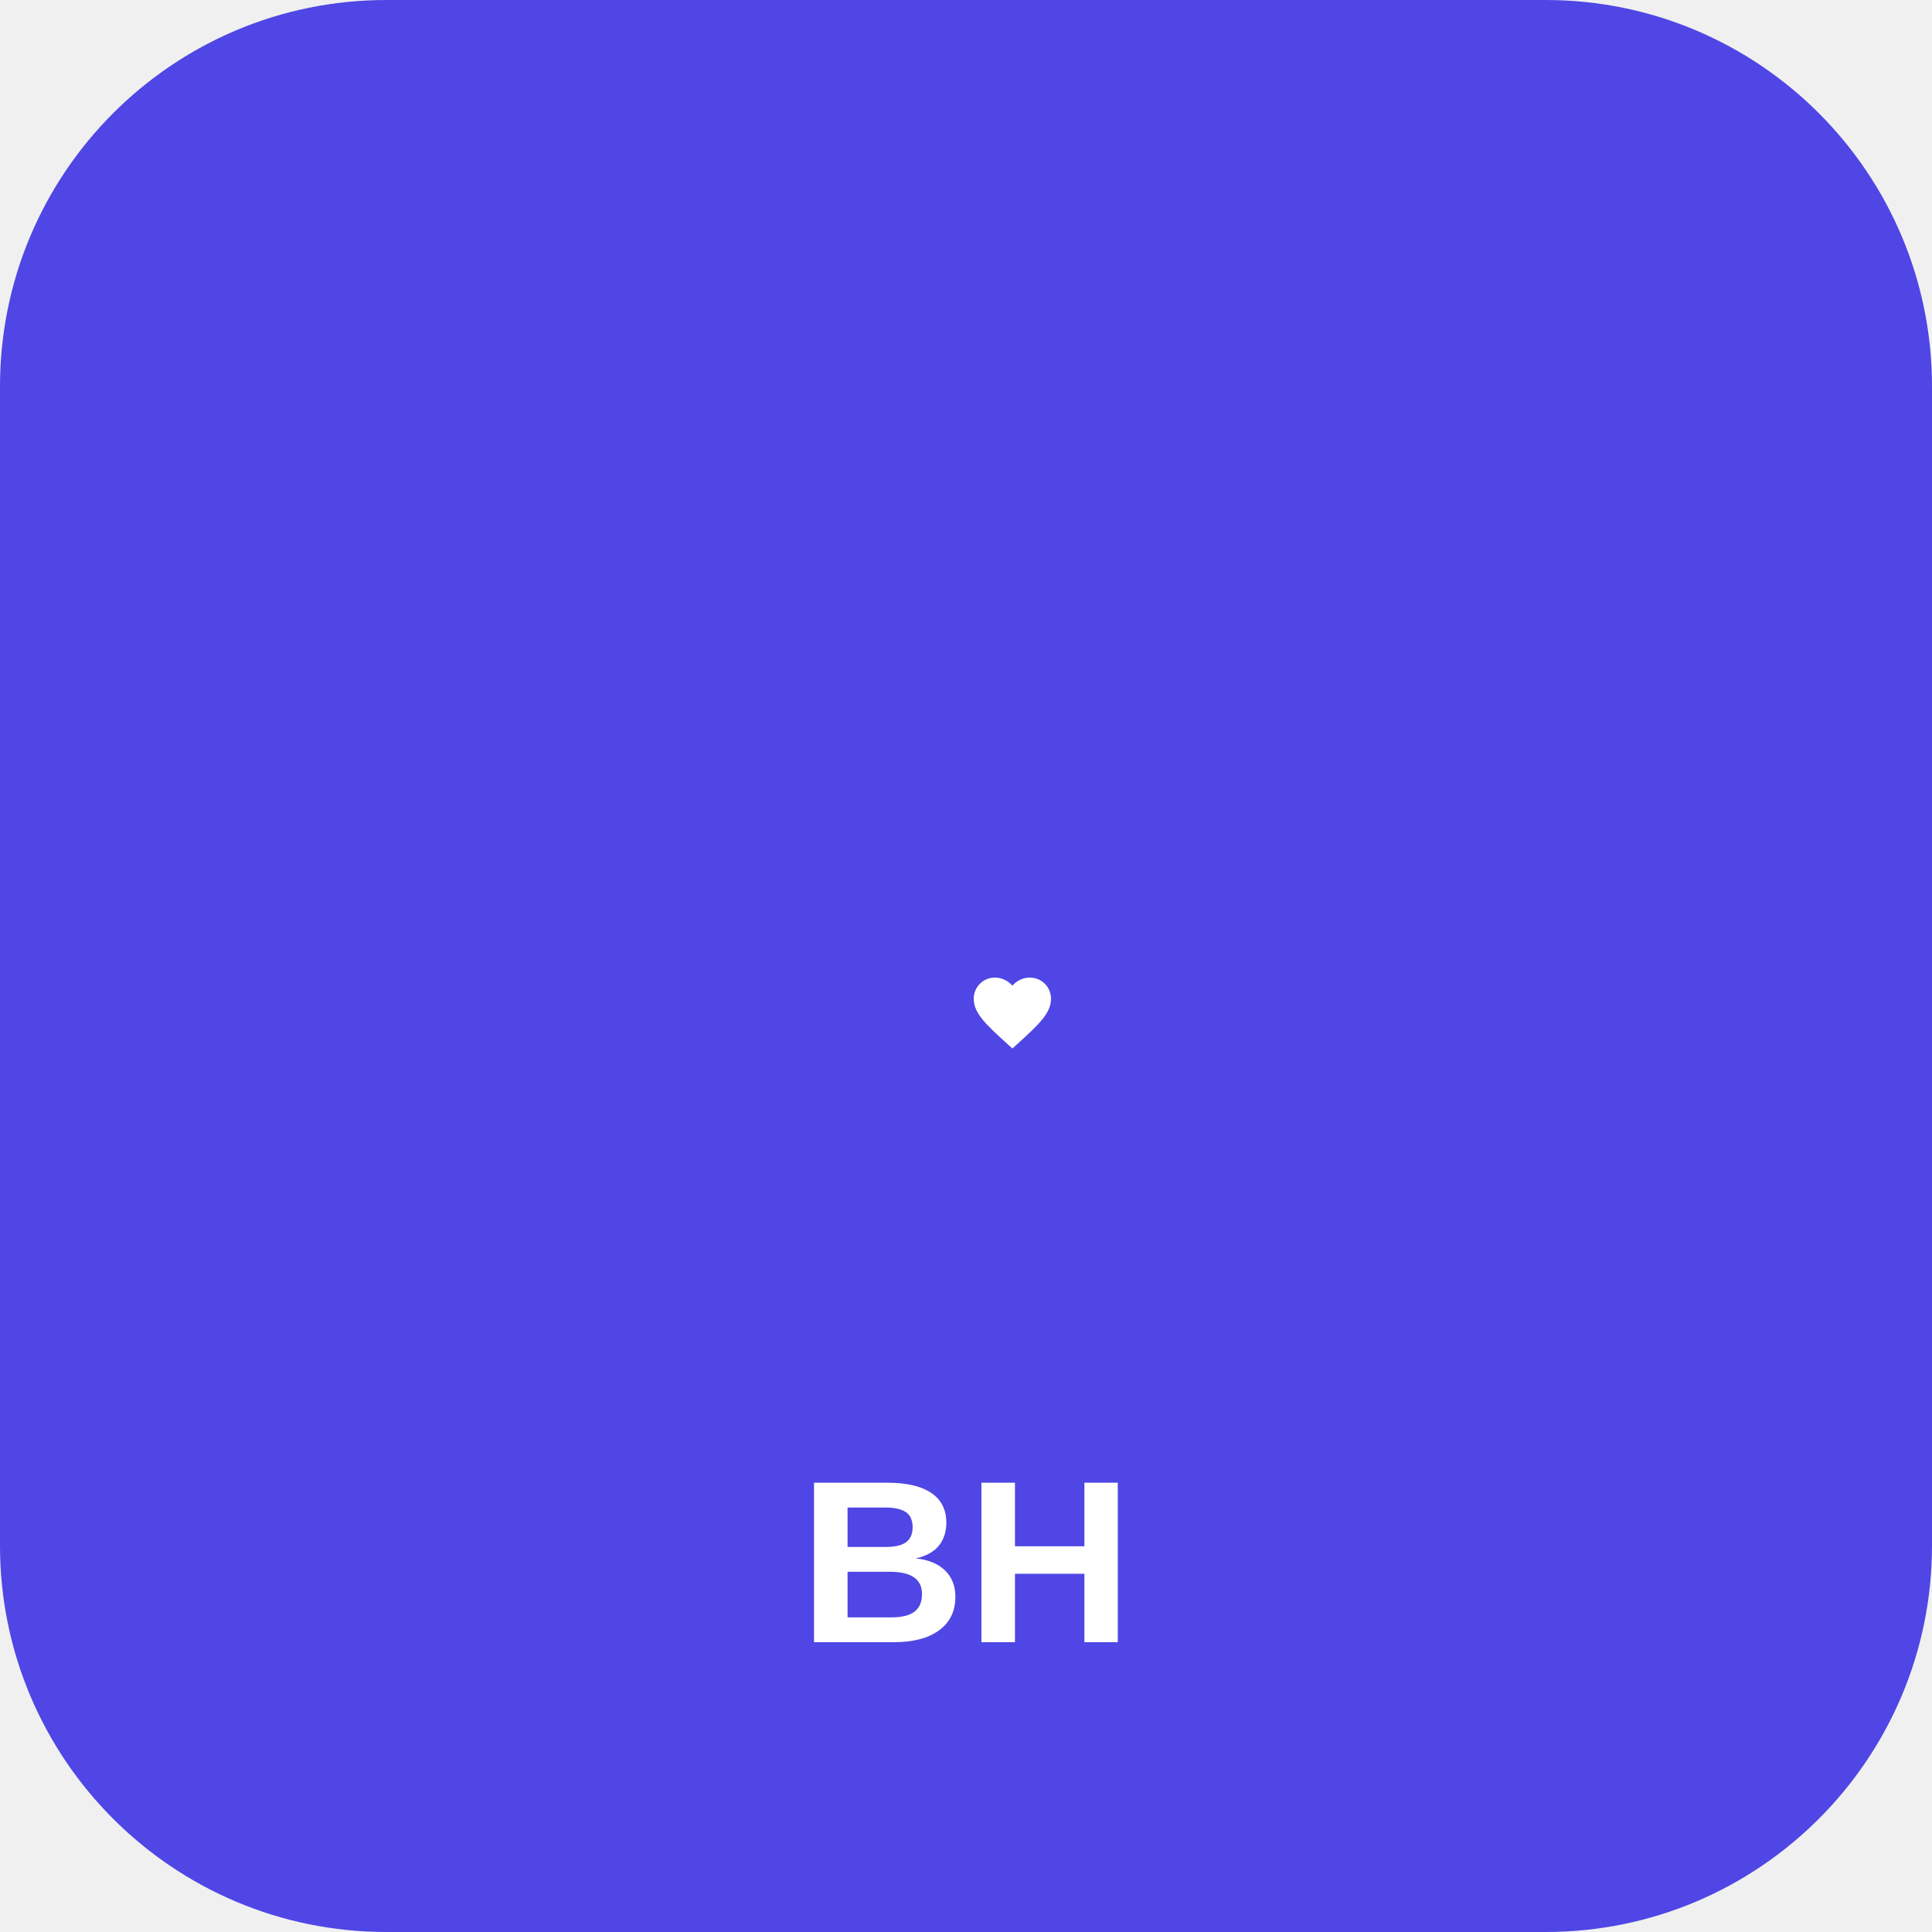
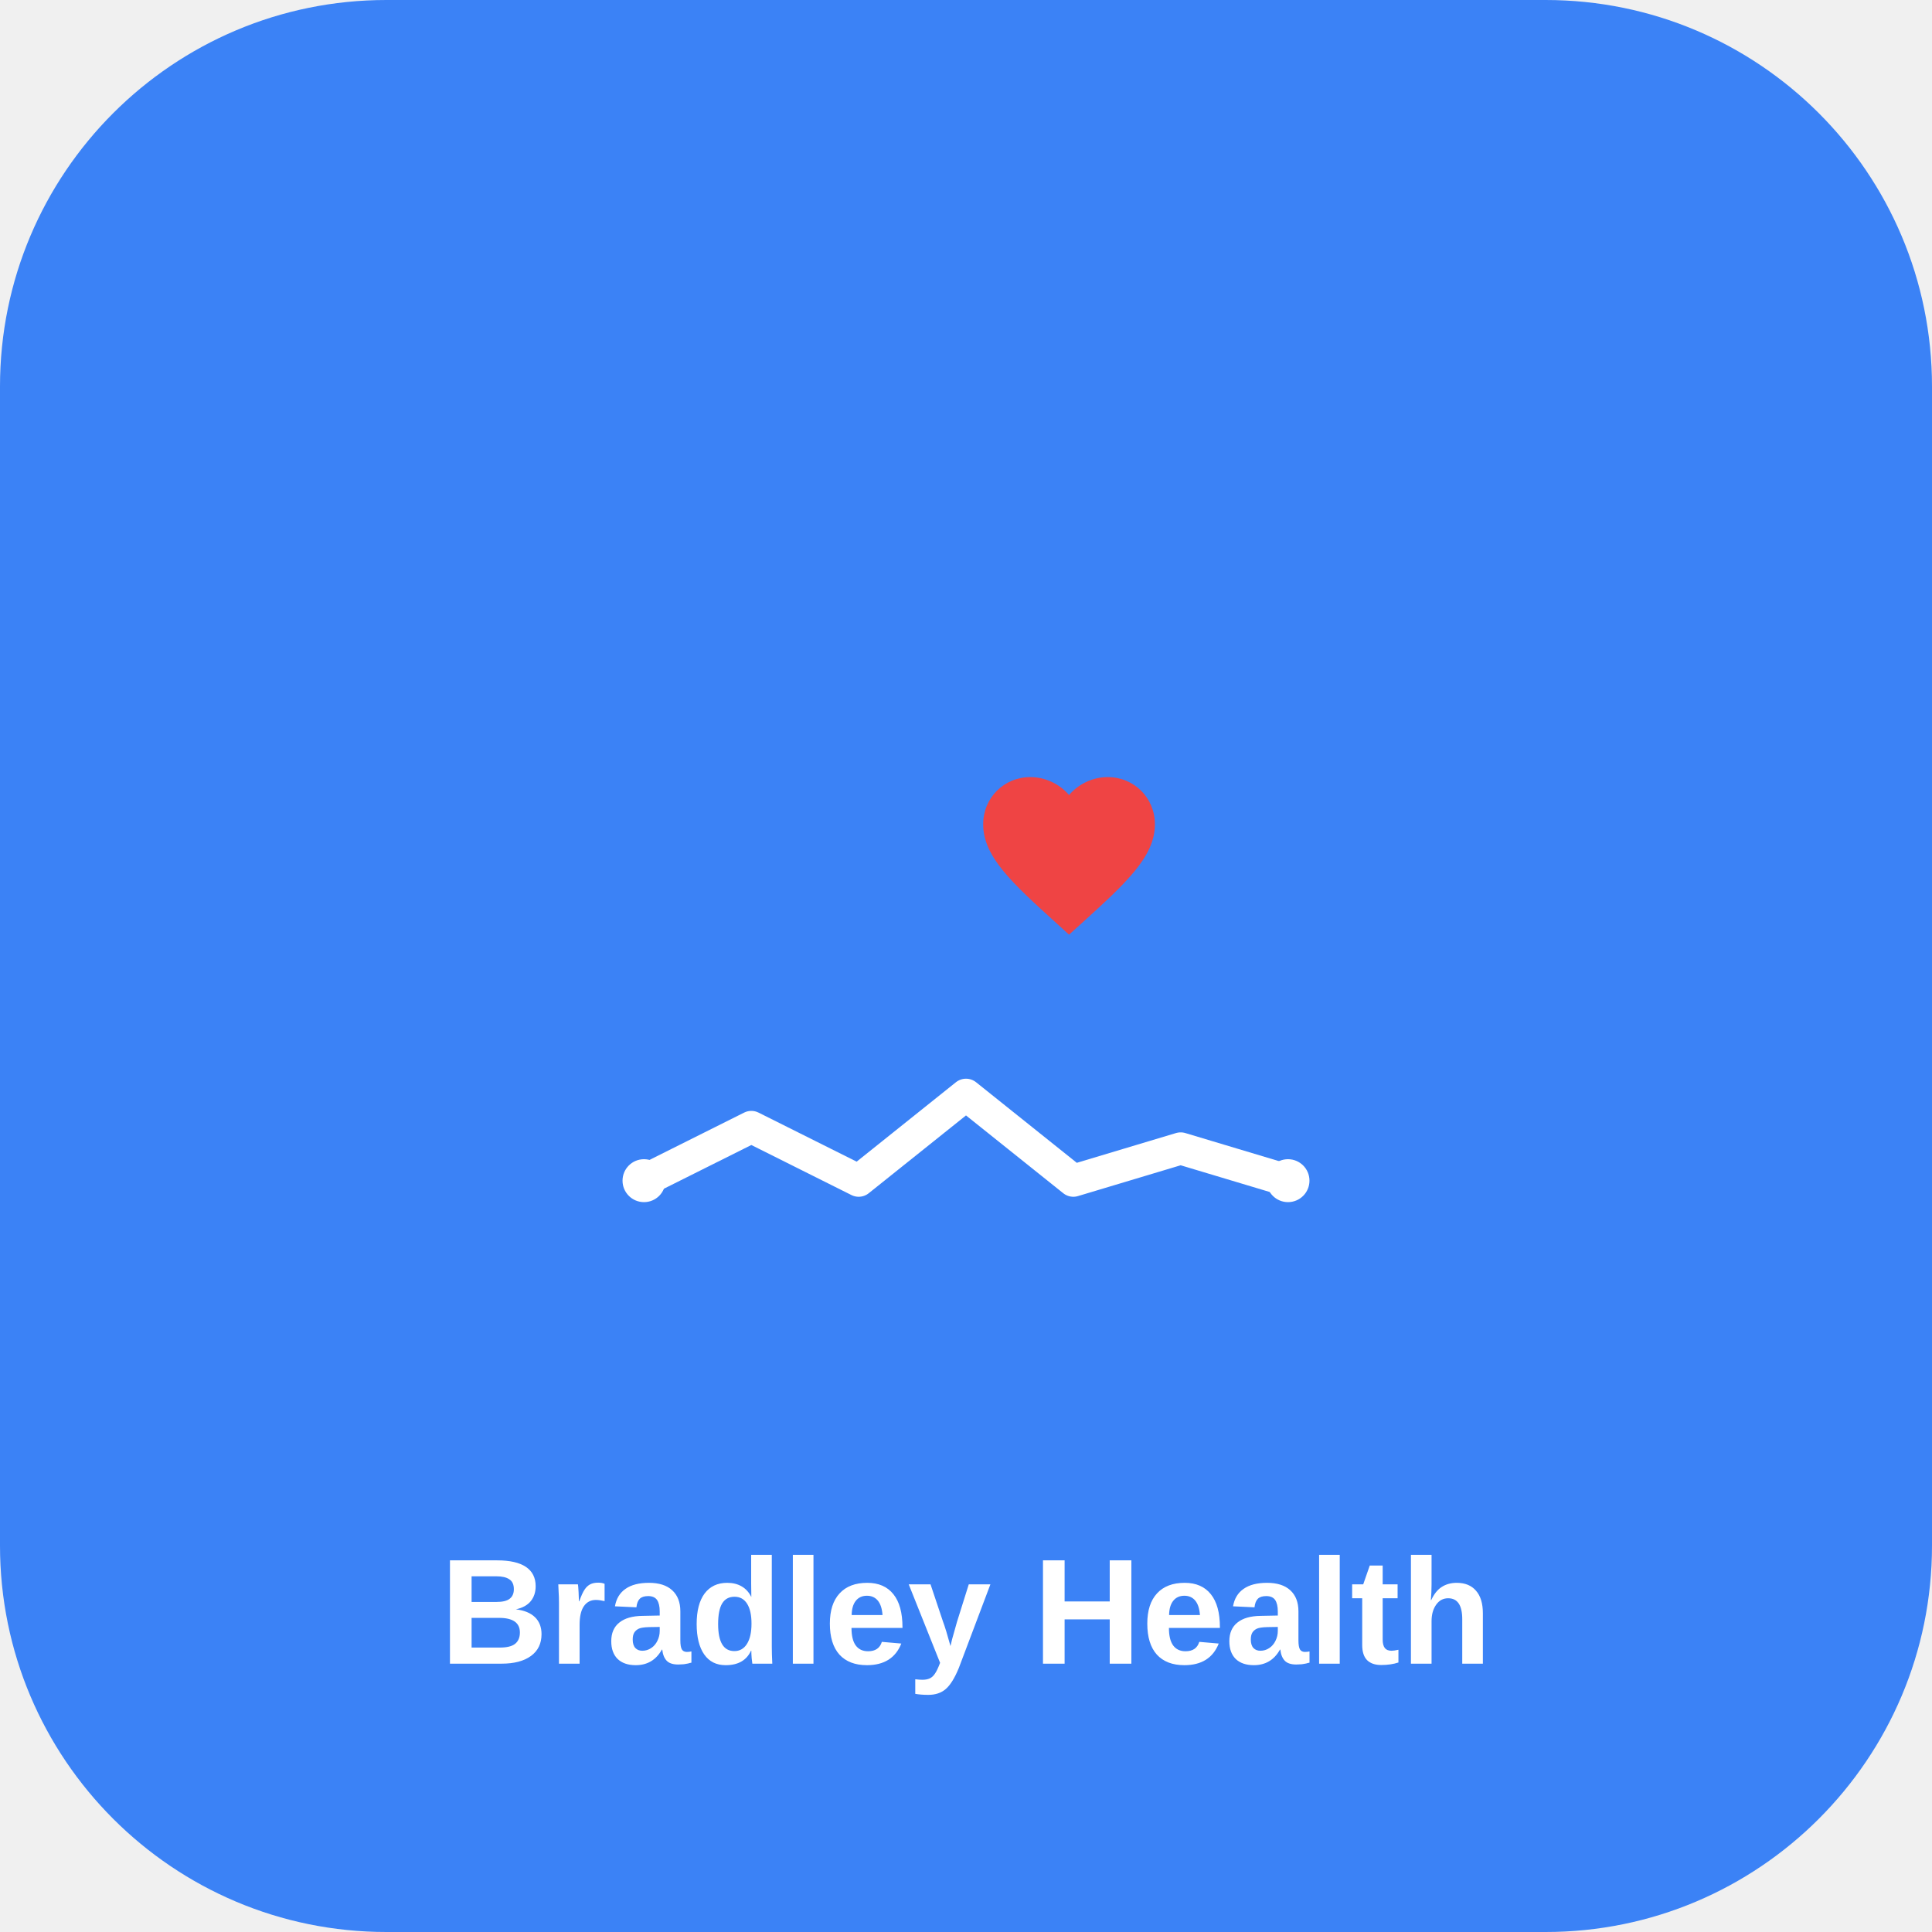
<svg xmlns="http://www.w3.org/2000/svg" width="180" height="180" viewBox="0 0 180 180">
-   <rect width="180" height="180" fill="#4f46e5" rx="36" />
-   <g transform="translate(90, 90) scale(0.36)">
-     <path d="M12 21.35l-1.45-1.32C5.4 15.36 2 12.28 2 8.5 2 5.42 4.42 3 7.5 3c1.74 0 3.41.81 4.5 2.09C13.09 3.81 14.76 3 16.5 3 19.58 3 22 5.42 22 8.5c0 3.78-3.4 6.86-8.55 11.54L12 21.35z" fill="#ffffff" />
+   <rect width="180" height="180" fill="#3b82f6" rx="36" />
+   <g transform="translate(90, 70) scale(0.8)">
+     <path d="M12 21.35l-1.45-1.32C5.4 15.36 2 12.28 2 8.5 2 5.42 4.42 3 7.5 3c1.74 0 3.41.81 4.5 2.09C13.09 3.81 14.76 3 16.5 3 19.58 3 22 5.42 22 8.5c0 3.78-3.4 6.86-8.55 11.54L12 21.35z" fill="#ef4444" />
  </g>
-   <text x="90" y="153" text-anchor="middle" fill="#ffffff" font-family="Arial, sans-serif" font-size="21.6" font-weight="bold">BH</text>
+   <g transform="translate(90, 110)">
+     <path d="M-30 0 L-20 -5 L-10 0 L0 -8 L10 0 L20 -3 L30 0" stroke="#ffffff" stroke-width="3" fill="none" stroke-linecap="round" stroke-linejoin="round" />
+     <circle cx="-30" cy="0" r="2" fill="#ffffff" />
+     <circle cx="30" cy="0" r="2" fill="#ffffff" />
+   </g>
+   <text x="90" y="155" text-anchor="middle" fill="#ffffff" font-family="Arial, sans-serif" font-size="14" font-weight="bold">Bradley Health</text>
</svg>
